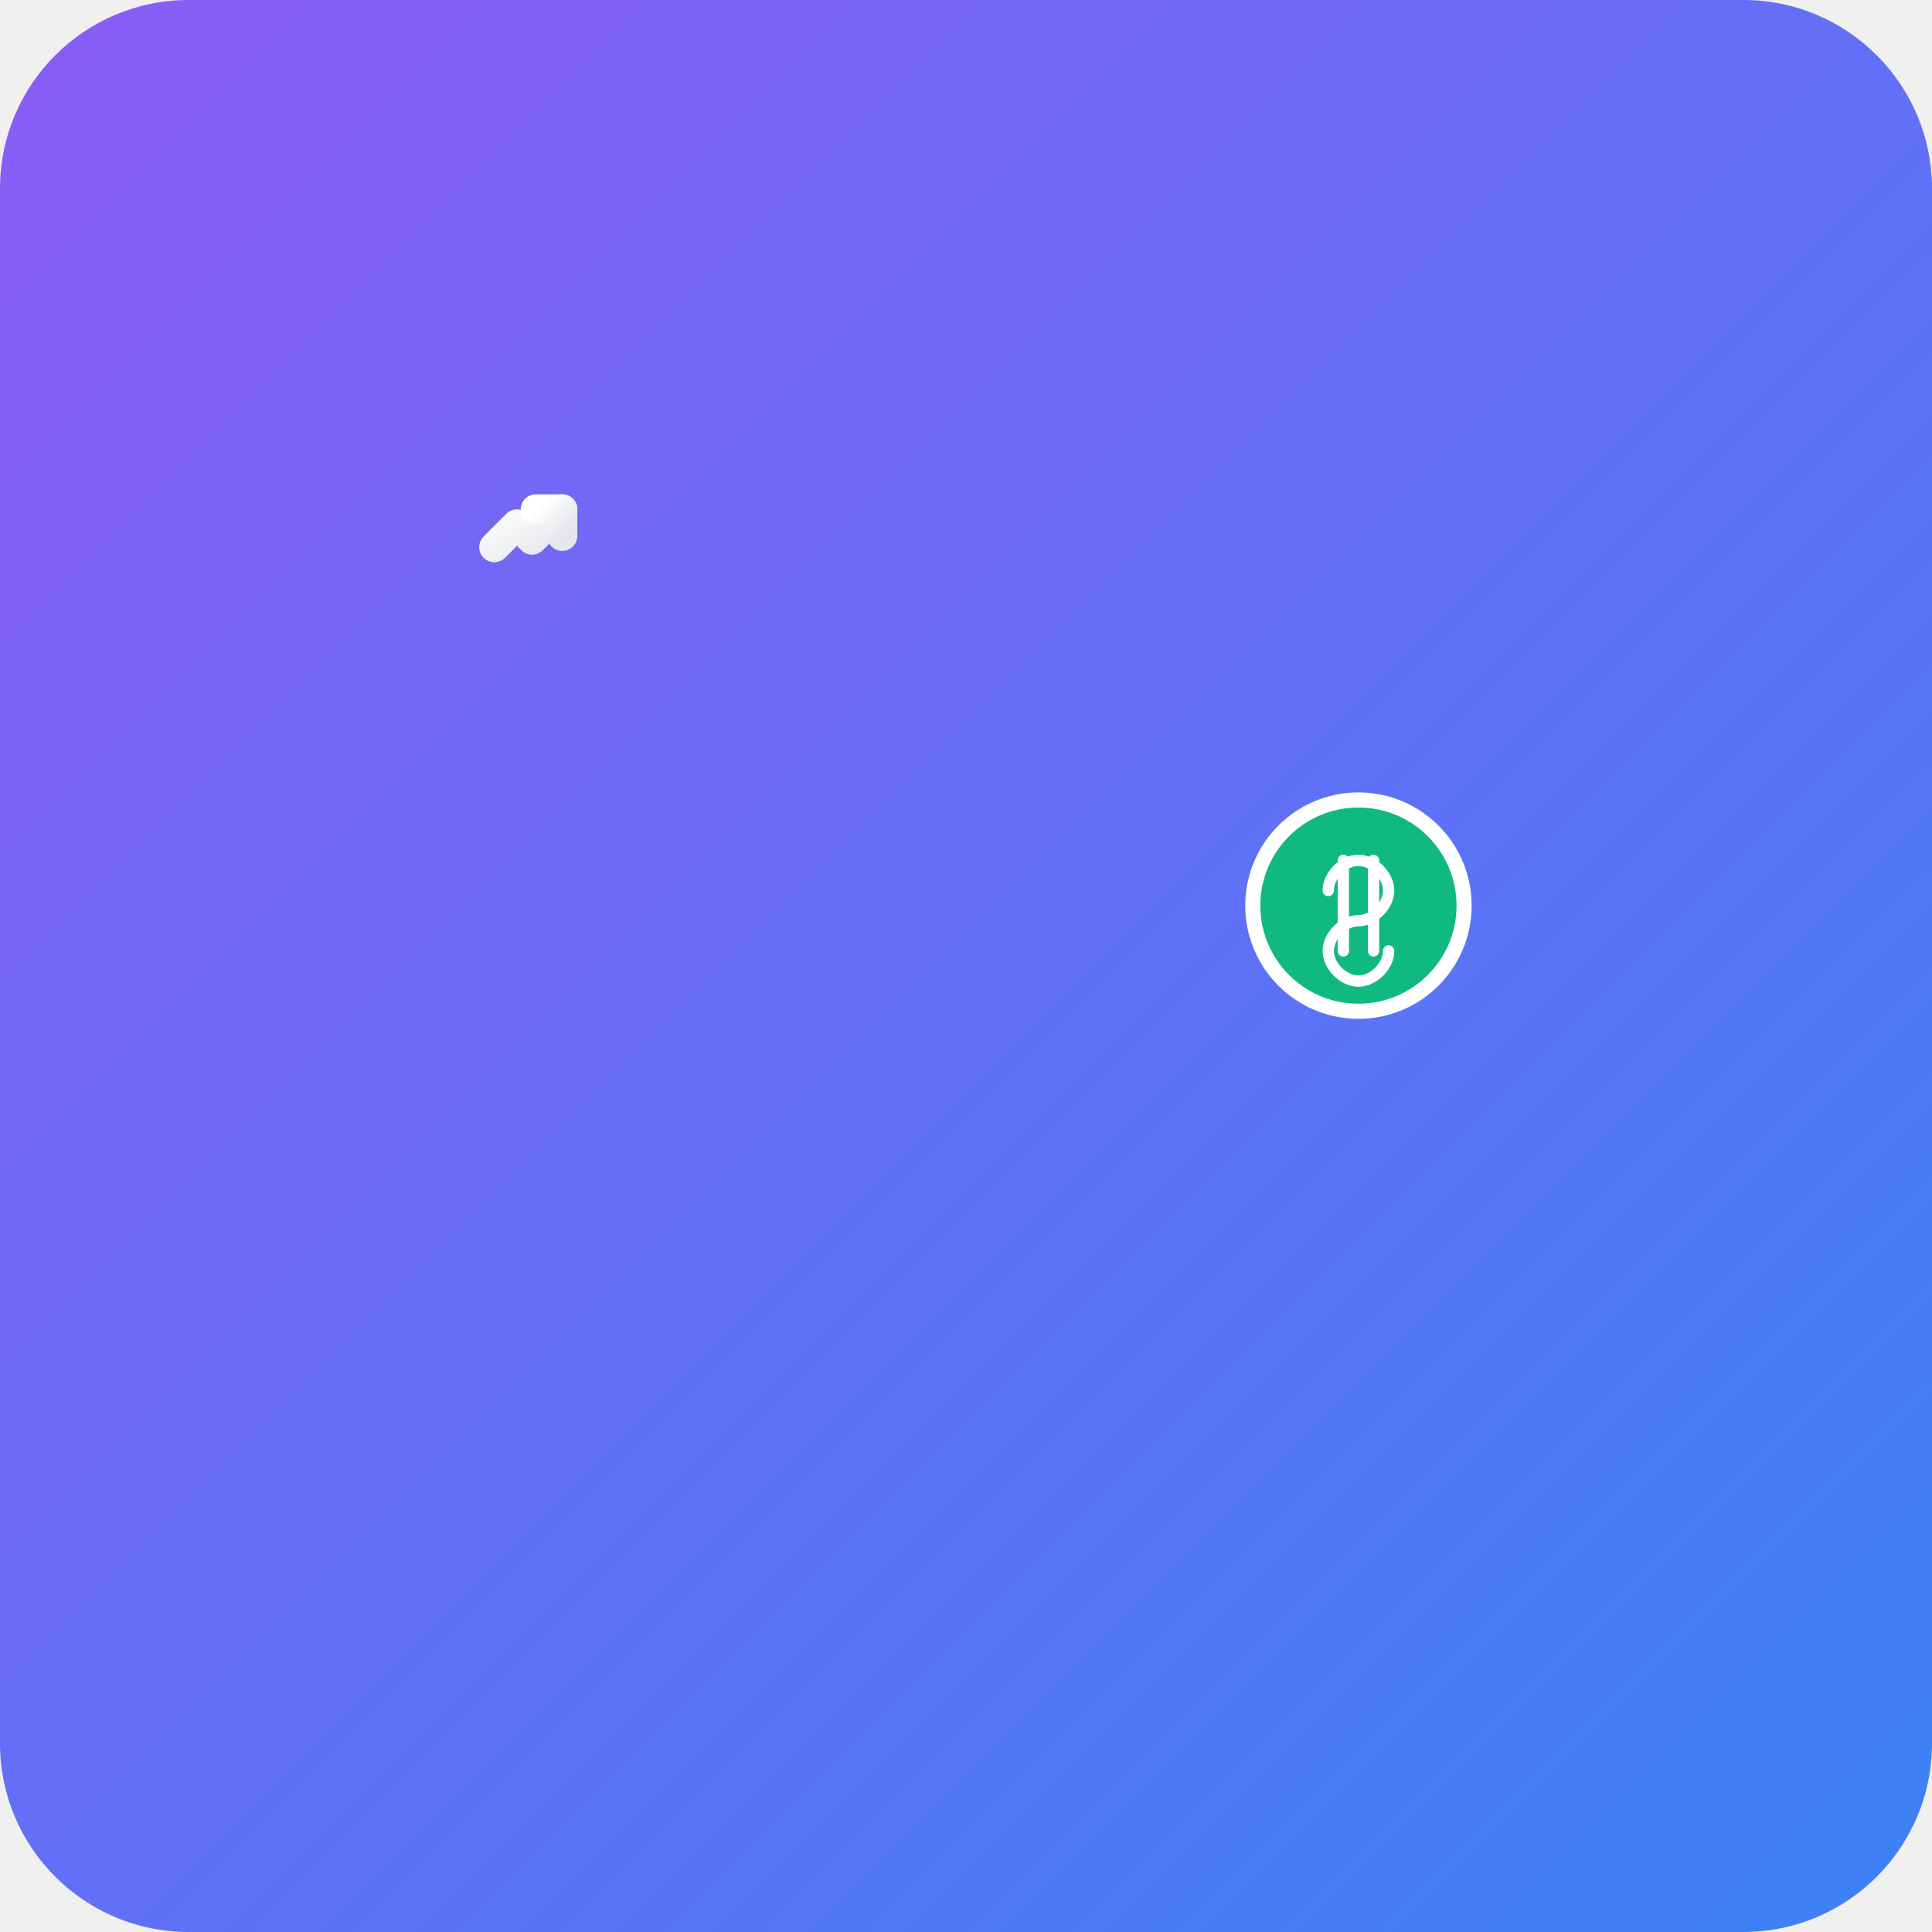
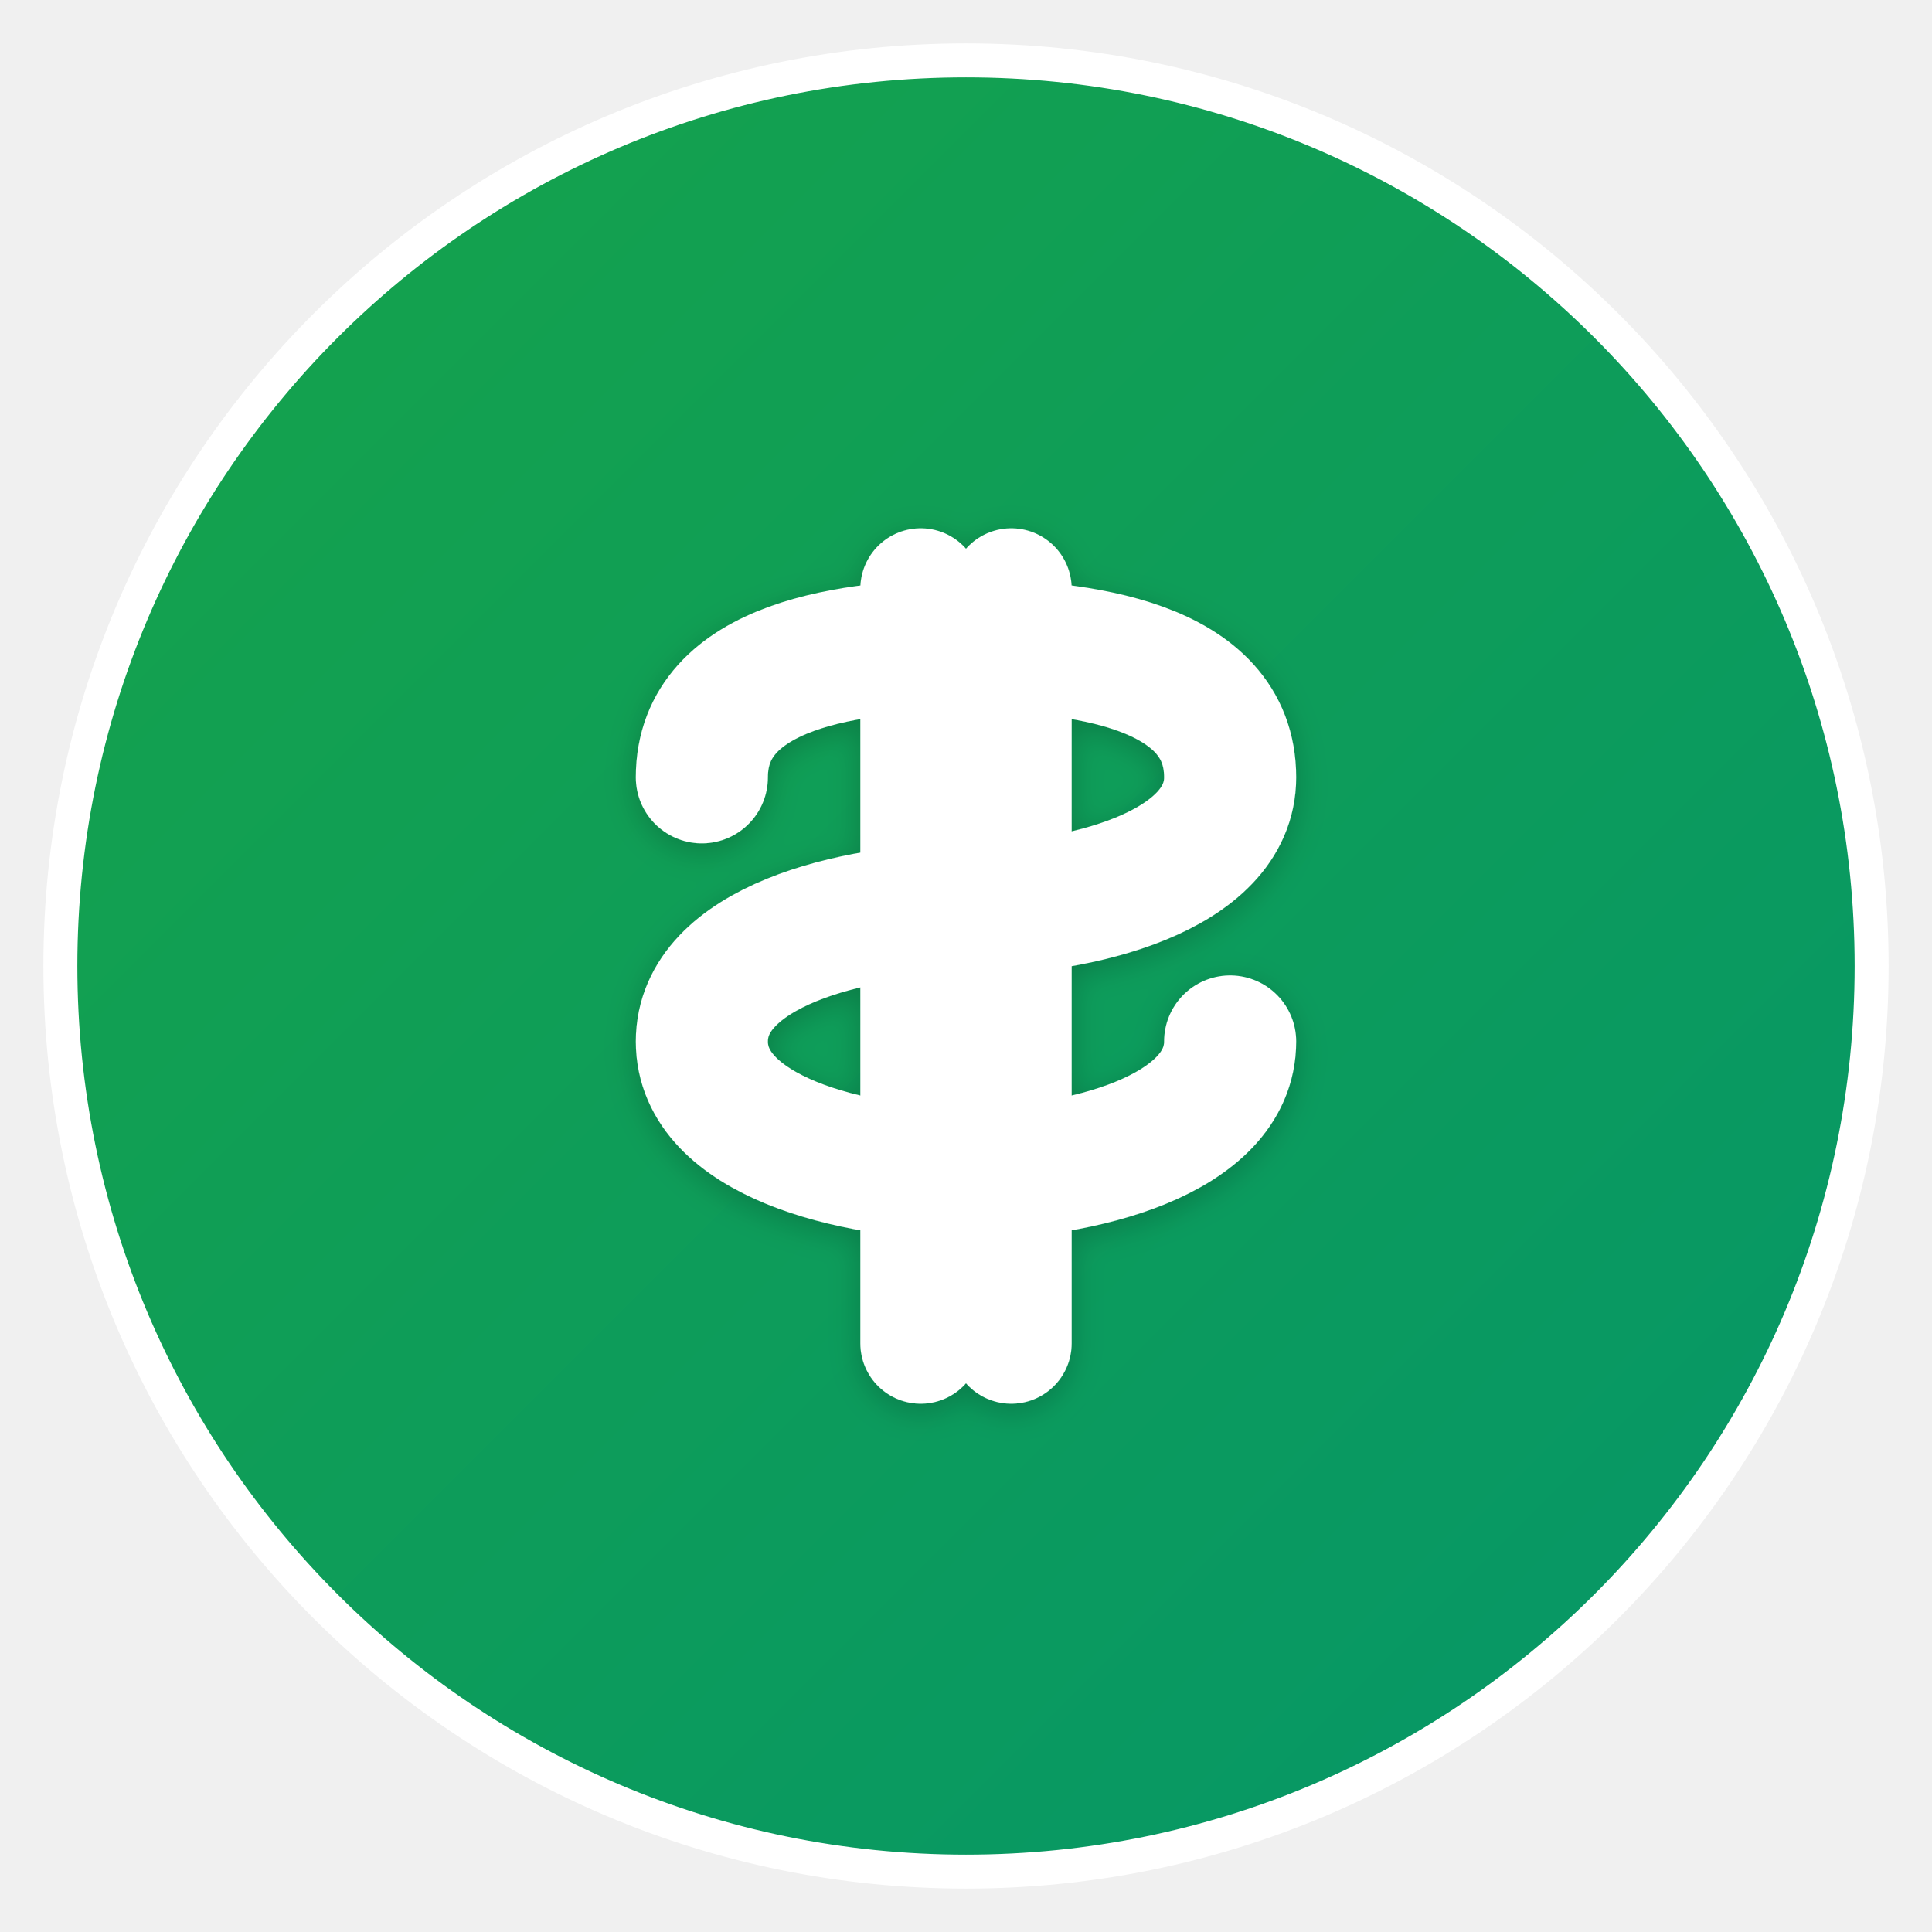
<svg xmlns="http://www.w3.org/2000/svg" width="72" height="72" viewBox="0 0 512 512" fill="none">
  <defs>
    <linearGradient id="bgGradient" x1="0%" y1="0%" x2="100%" y2="100%">
-       <stop offset="0%" stop-color="#8B5CF6" />
-       <stop offset="100%" stop-color="#3B82F6" />
+       <stop offset="0%" stop-color="#16A34A" />
+       <stop offset="100%" stop-color="#059669" />
    </linearGradient>
-     <linearGradient id="iconGradient" x1="0%" y1="0%" x2="100%" y2="100%">
-       <stop offset="0%" stop-color="#FFFFFF" />
-       <stop offset="100%" stop-color="#E5E7EB" />
-     </linearGradient>
+     <filter id="shadow" x="-50%" y="-50%" width="200%" height="200%">
+       <feDropShadow dx="0" dy="2" stdDeviation="4" flood-color="#000000" flood-opacity="0.2" />
+     </filter>
  </defs>
-   <rect width="512" height="512" rx="50" fill="url(#bgGradient)" />
-   <g transform="translate(128, 128)">
-     <path d="M3 17L9 11L13 15L21 7" stroke="url(#iconGradient)" stroke-width="8" stroke-linecap="round" stroke-linejoin="round" fill="none" />
-     <path d="M14 7H21V14" stroke="url(#iconGradient)" stroke-width="8" stroke-linecap="round" stroke-linejoin="round" fill="none" />
-     <g transform="translate(200, 80)">
-       <circle cx="32" cy="32" r="28" fill="#10B981" stroke="white" stroke-width="4" />
-       <path d="M28 20V44M36 20V44M24 28C24 24 28 20 32 20C36 20 40 24 40 28C40 32 36 36 32 36C28 36 24 40 24 44C24 48 28 52 32 52C36 52 40 48 40 44" stroke="white" stroke-width="3" fill="none" stroke-linecap="round" />
-     </g>
+   <circle cx="256" cy="256" r="240" fill="url(#bgGradient)" stroke="#FFFFFF" stroke-width="9" />
+   <g transform="translate(256, 256)" filter="url(#shadow)">
+     <line x1="-12" y1="-100" x2="-12" y2="100" stroke="white" stroke-width="32" stroke-linecap="round" />
+     <line x1="12" y1="-100" x2="12" y2="100" stroke="white" stroke-width="32" stroke-linecap="round" />
+     <path d="M-70 -50 C-70 -80 -30 -85 0 -85 C30 -85 70 -80 70 -50 C70 -25 30 -15 0 -15 C-30 -15 -70 -5 -70 20 C-70 45 -30 55 0 55 C30 55 70 45 70 20" stroke="white" stroke-width="35" fill="none" stroke-linecap="round" stroke-linejoin="round" />
  </g>
</svg>
